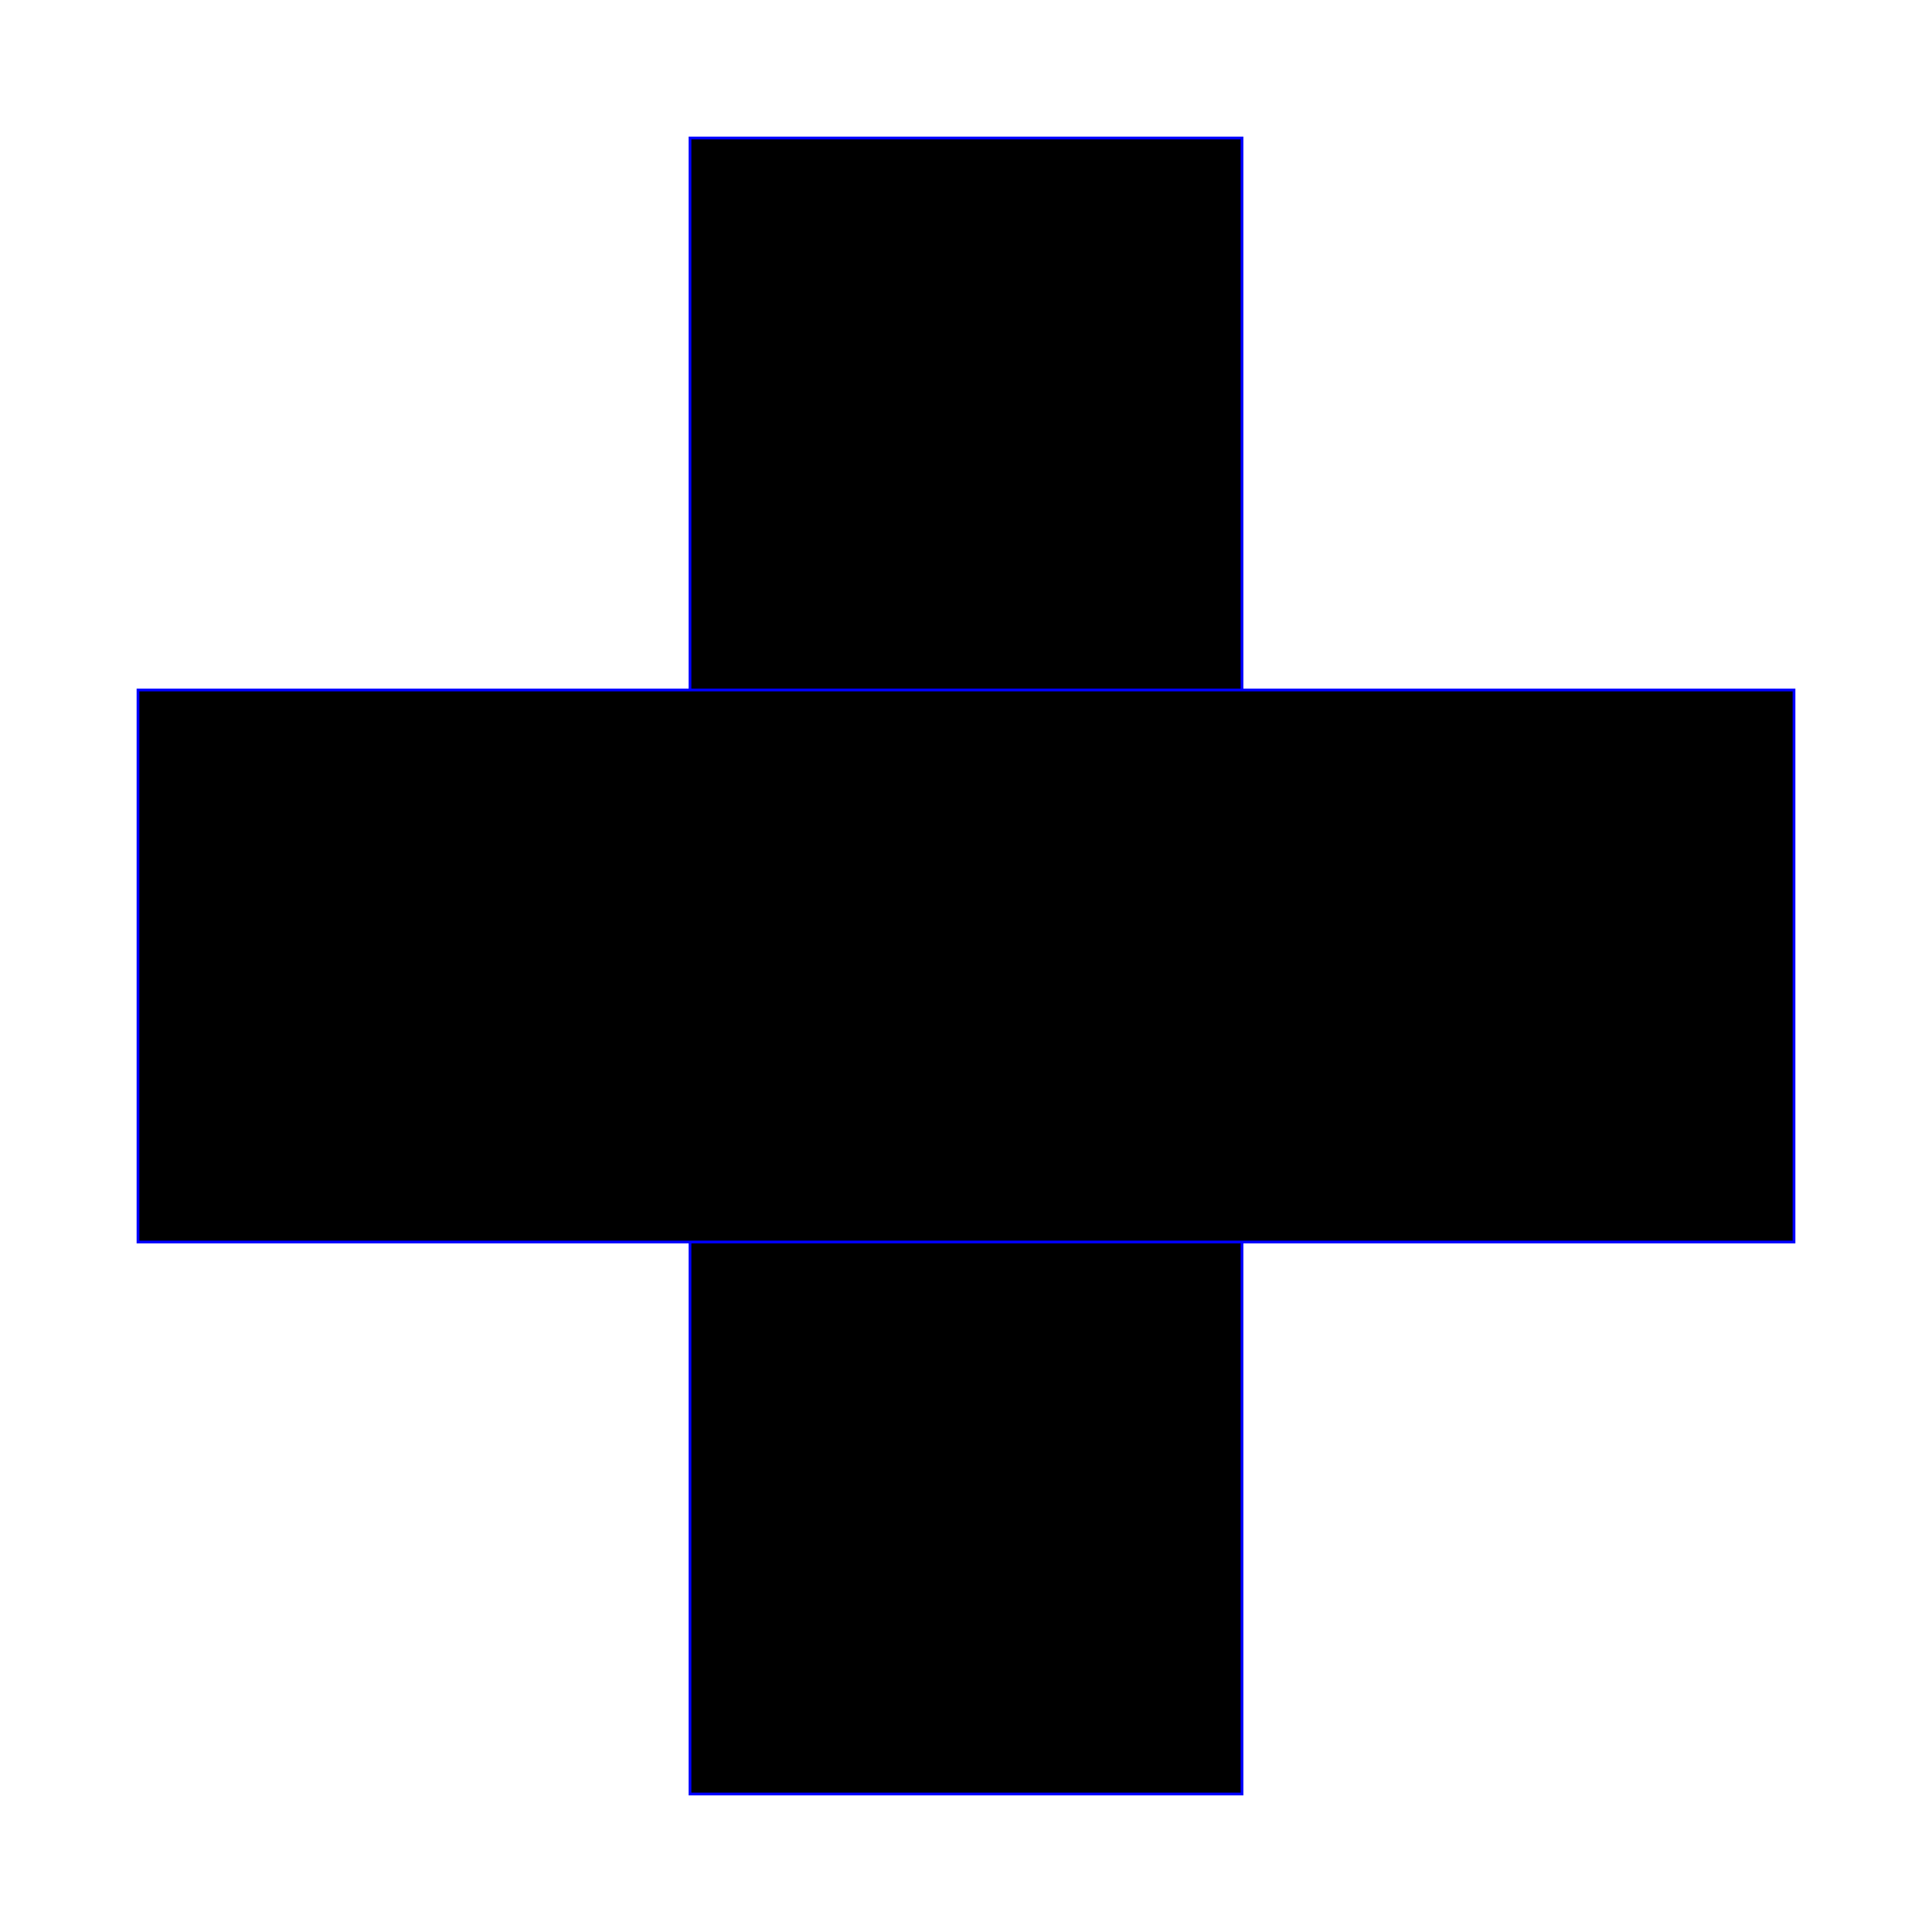
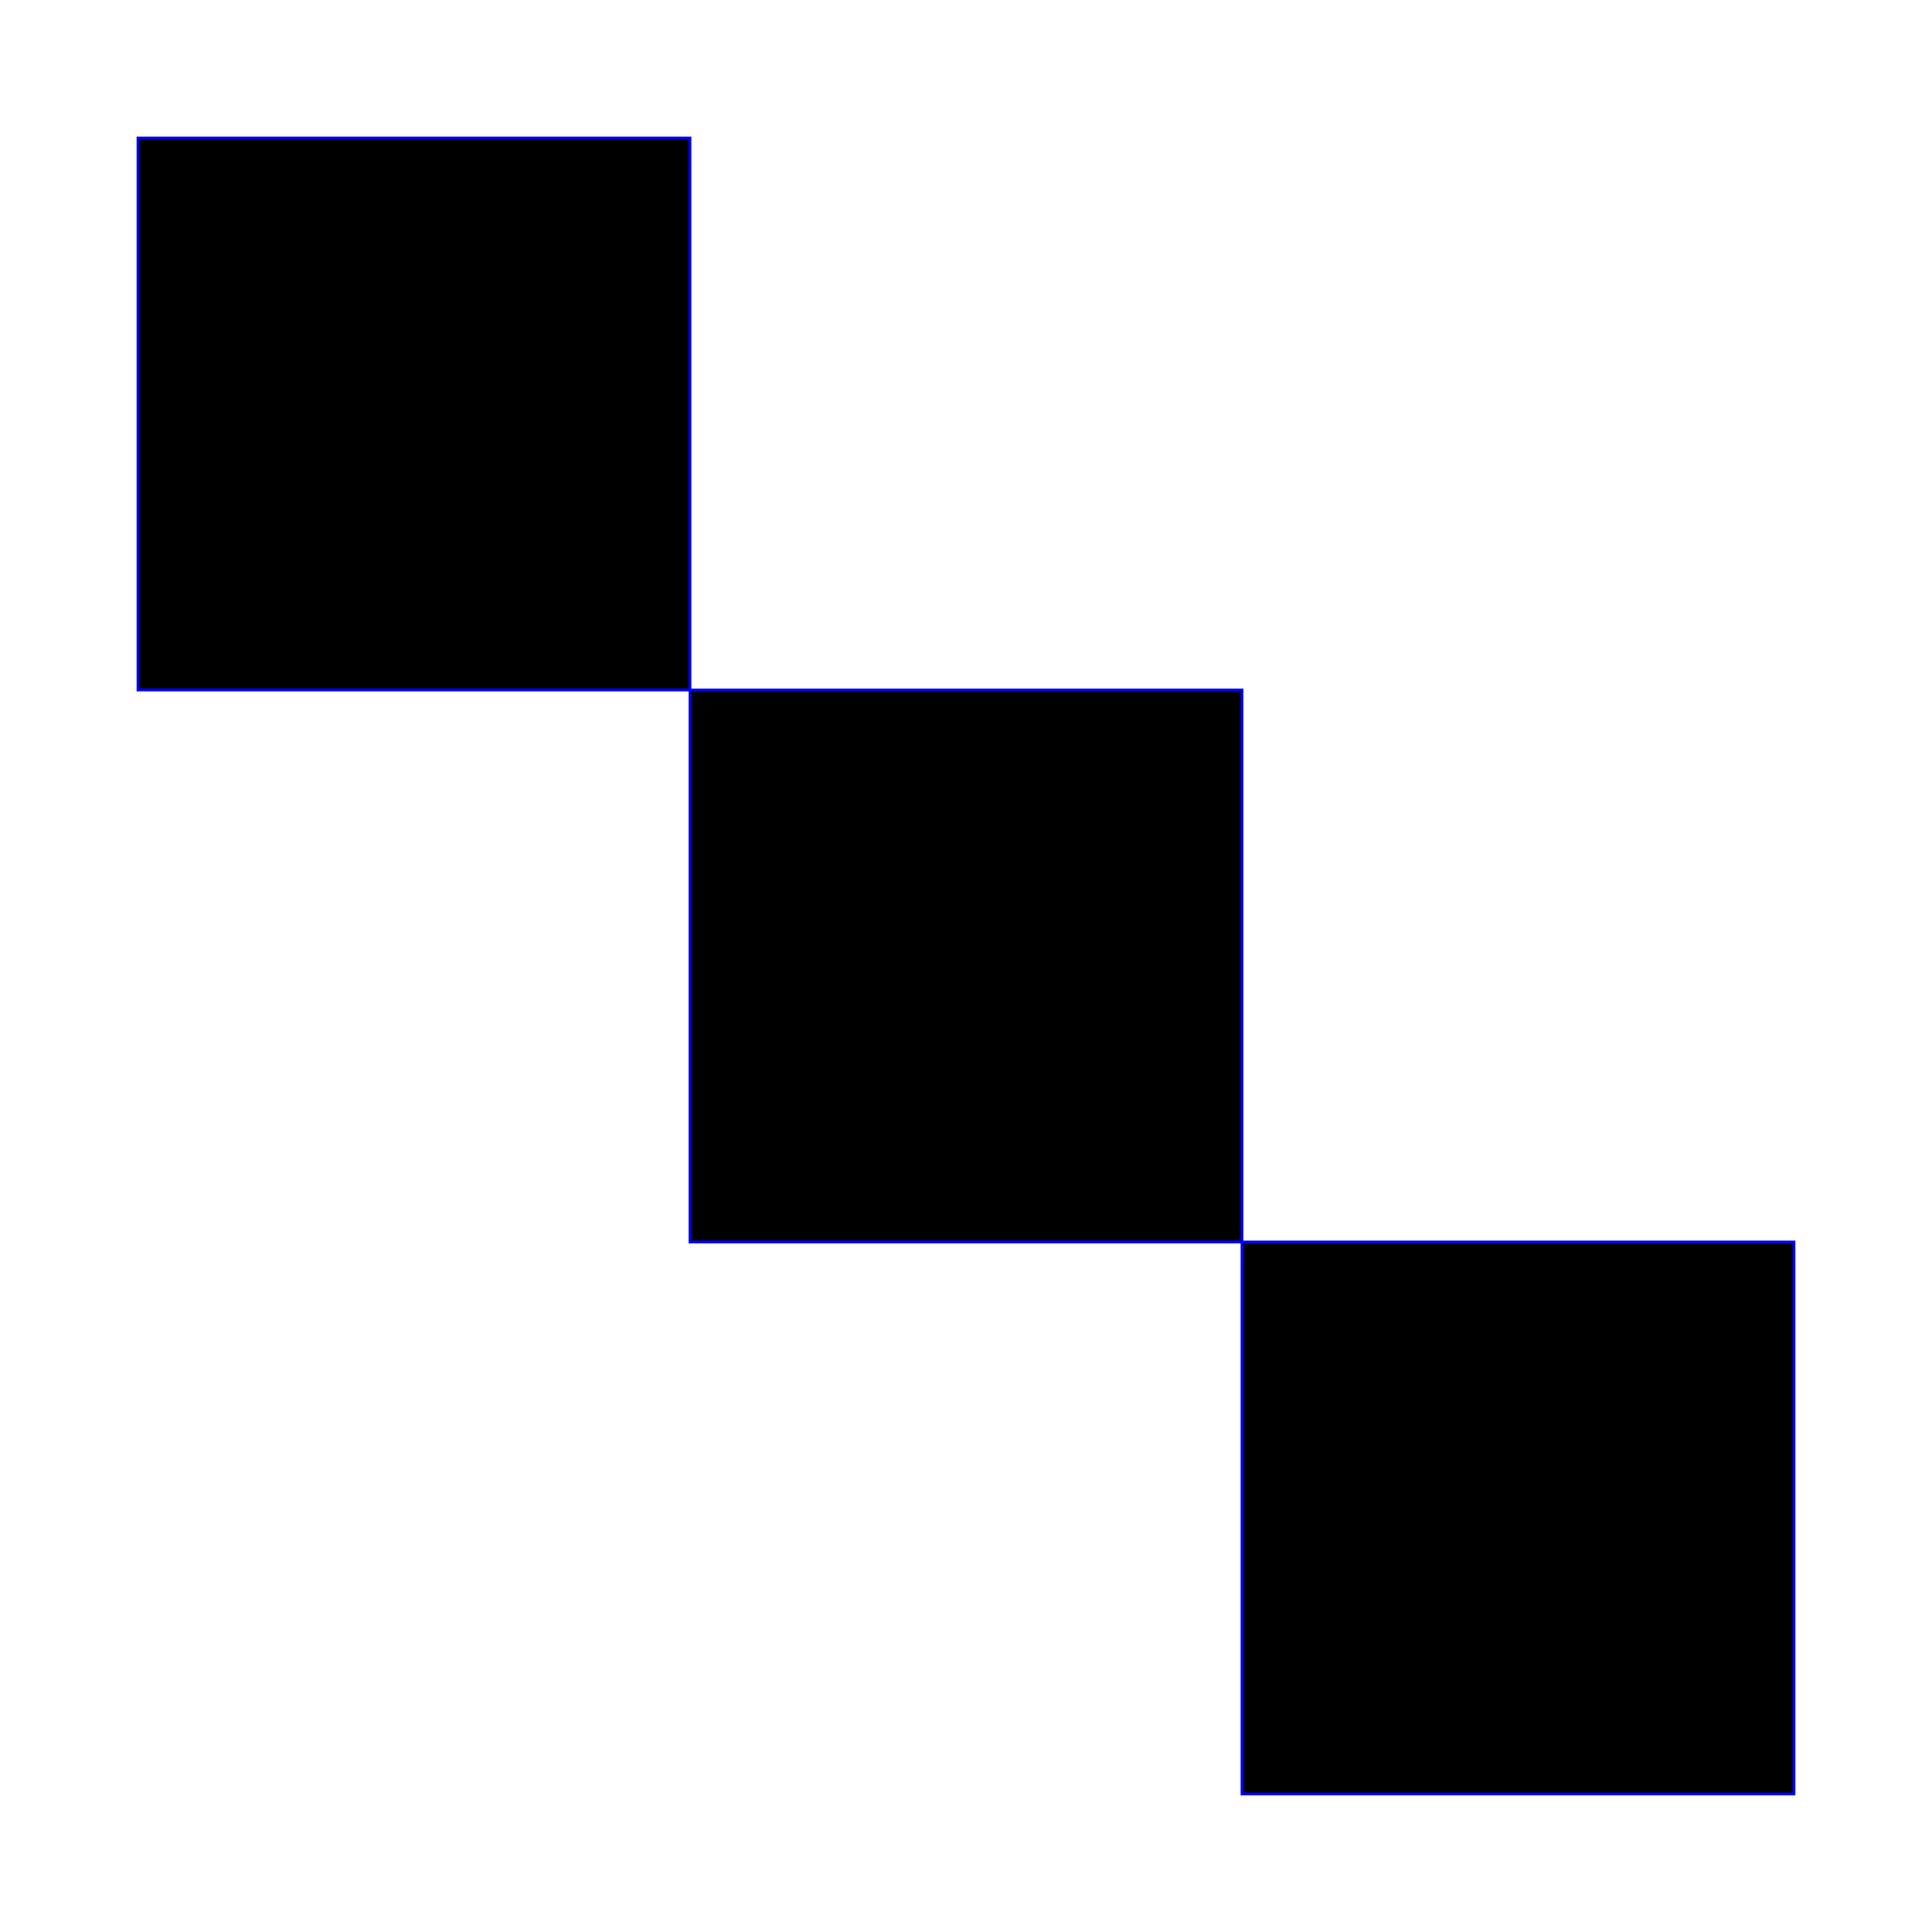
<svg xmlns="http://www.w3.org/2000/svg" width="700" height="700" viewBox="0 0 700 700">
  <g id="2rects">
-     <rect x="250" y="50" width="200" height="600" stroke="blue" />
-     <rect x="50" y="250" width="600" height="200" stroke="blue" />
+     <rect x="50" y="50" width="200" height="200" stroke="blue" />
+     <rect x="250" y="250" width="200" height="200" stroke="blue" />
+     <rect x="450" y="450" width="200" height="200" stroke="blue" />
  </g>
</svg>
